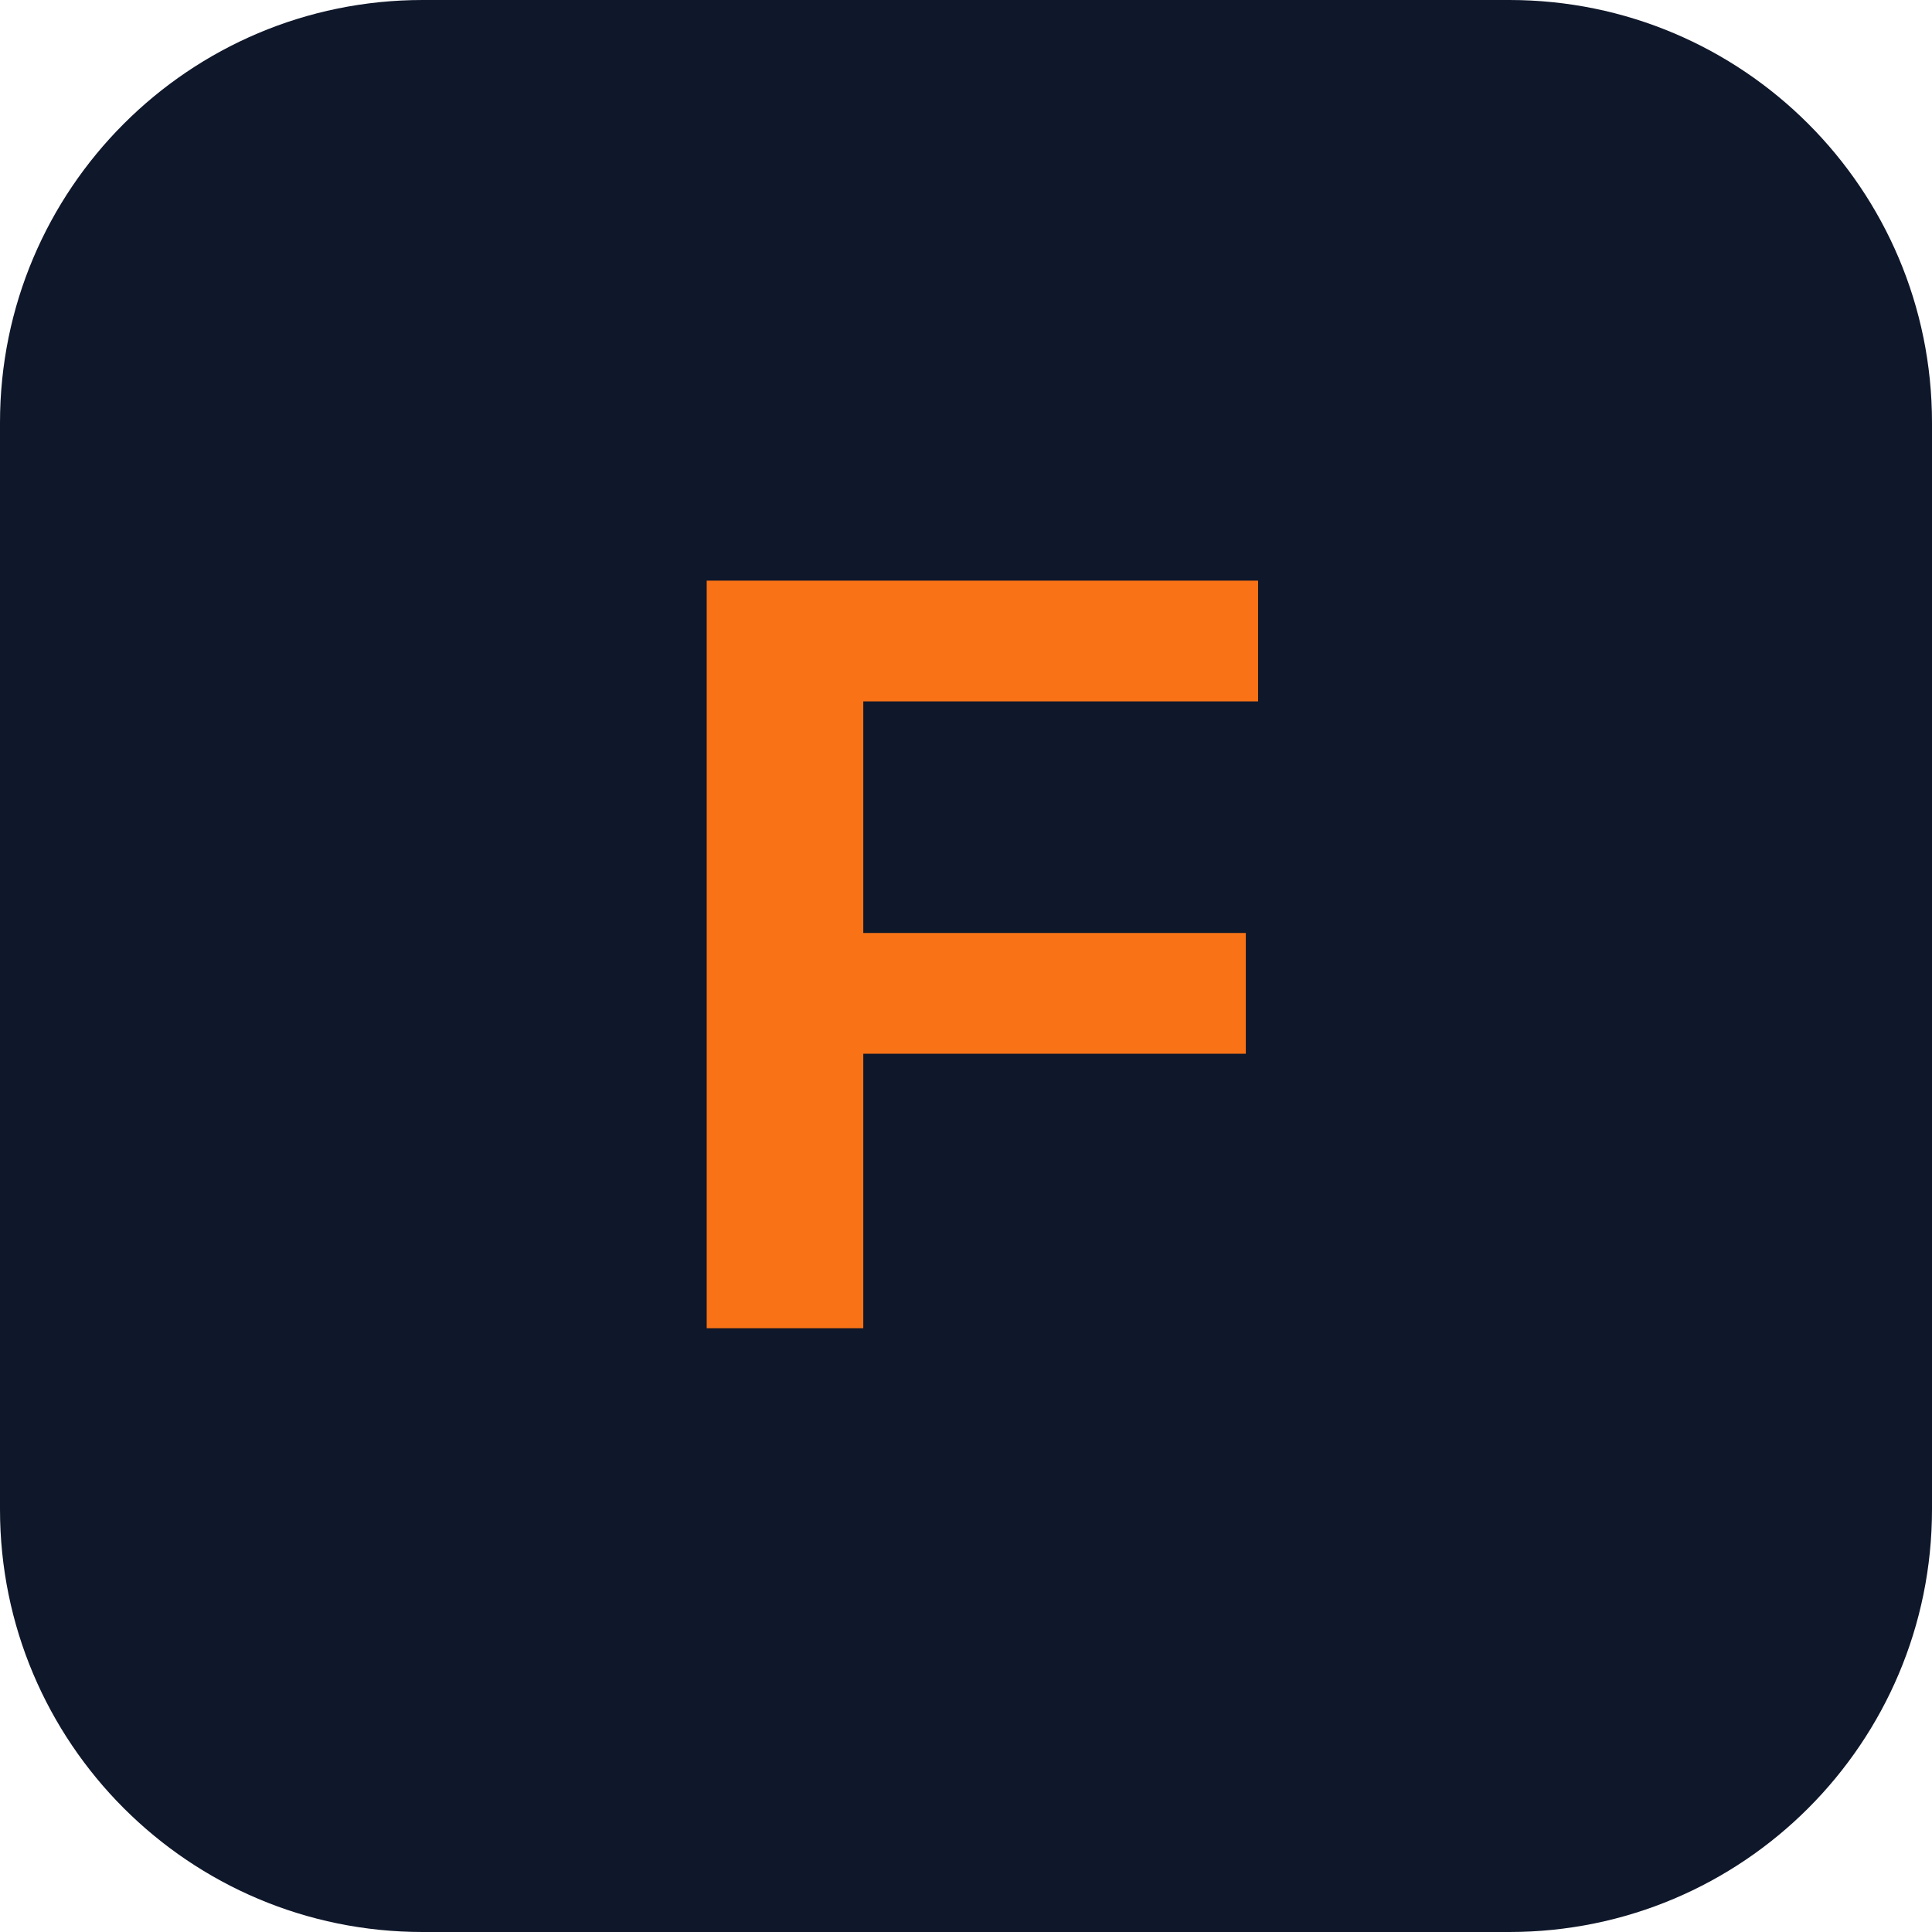
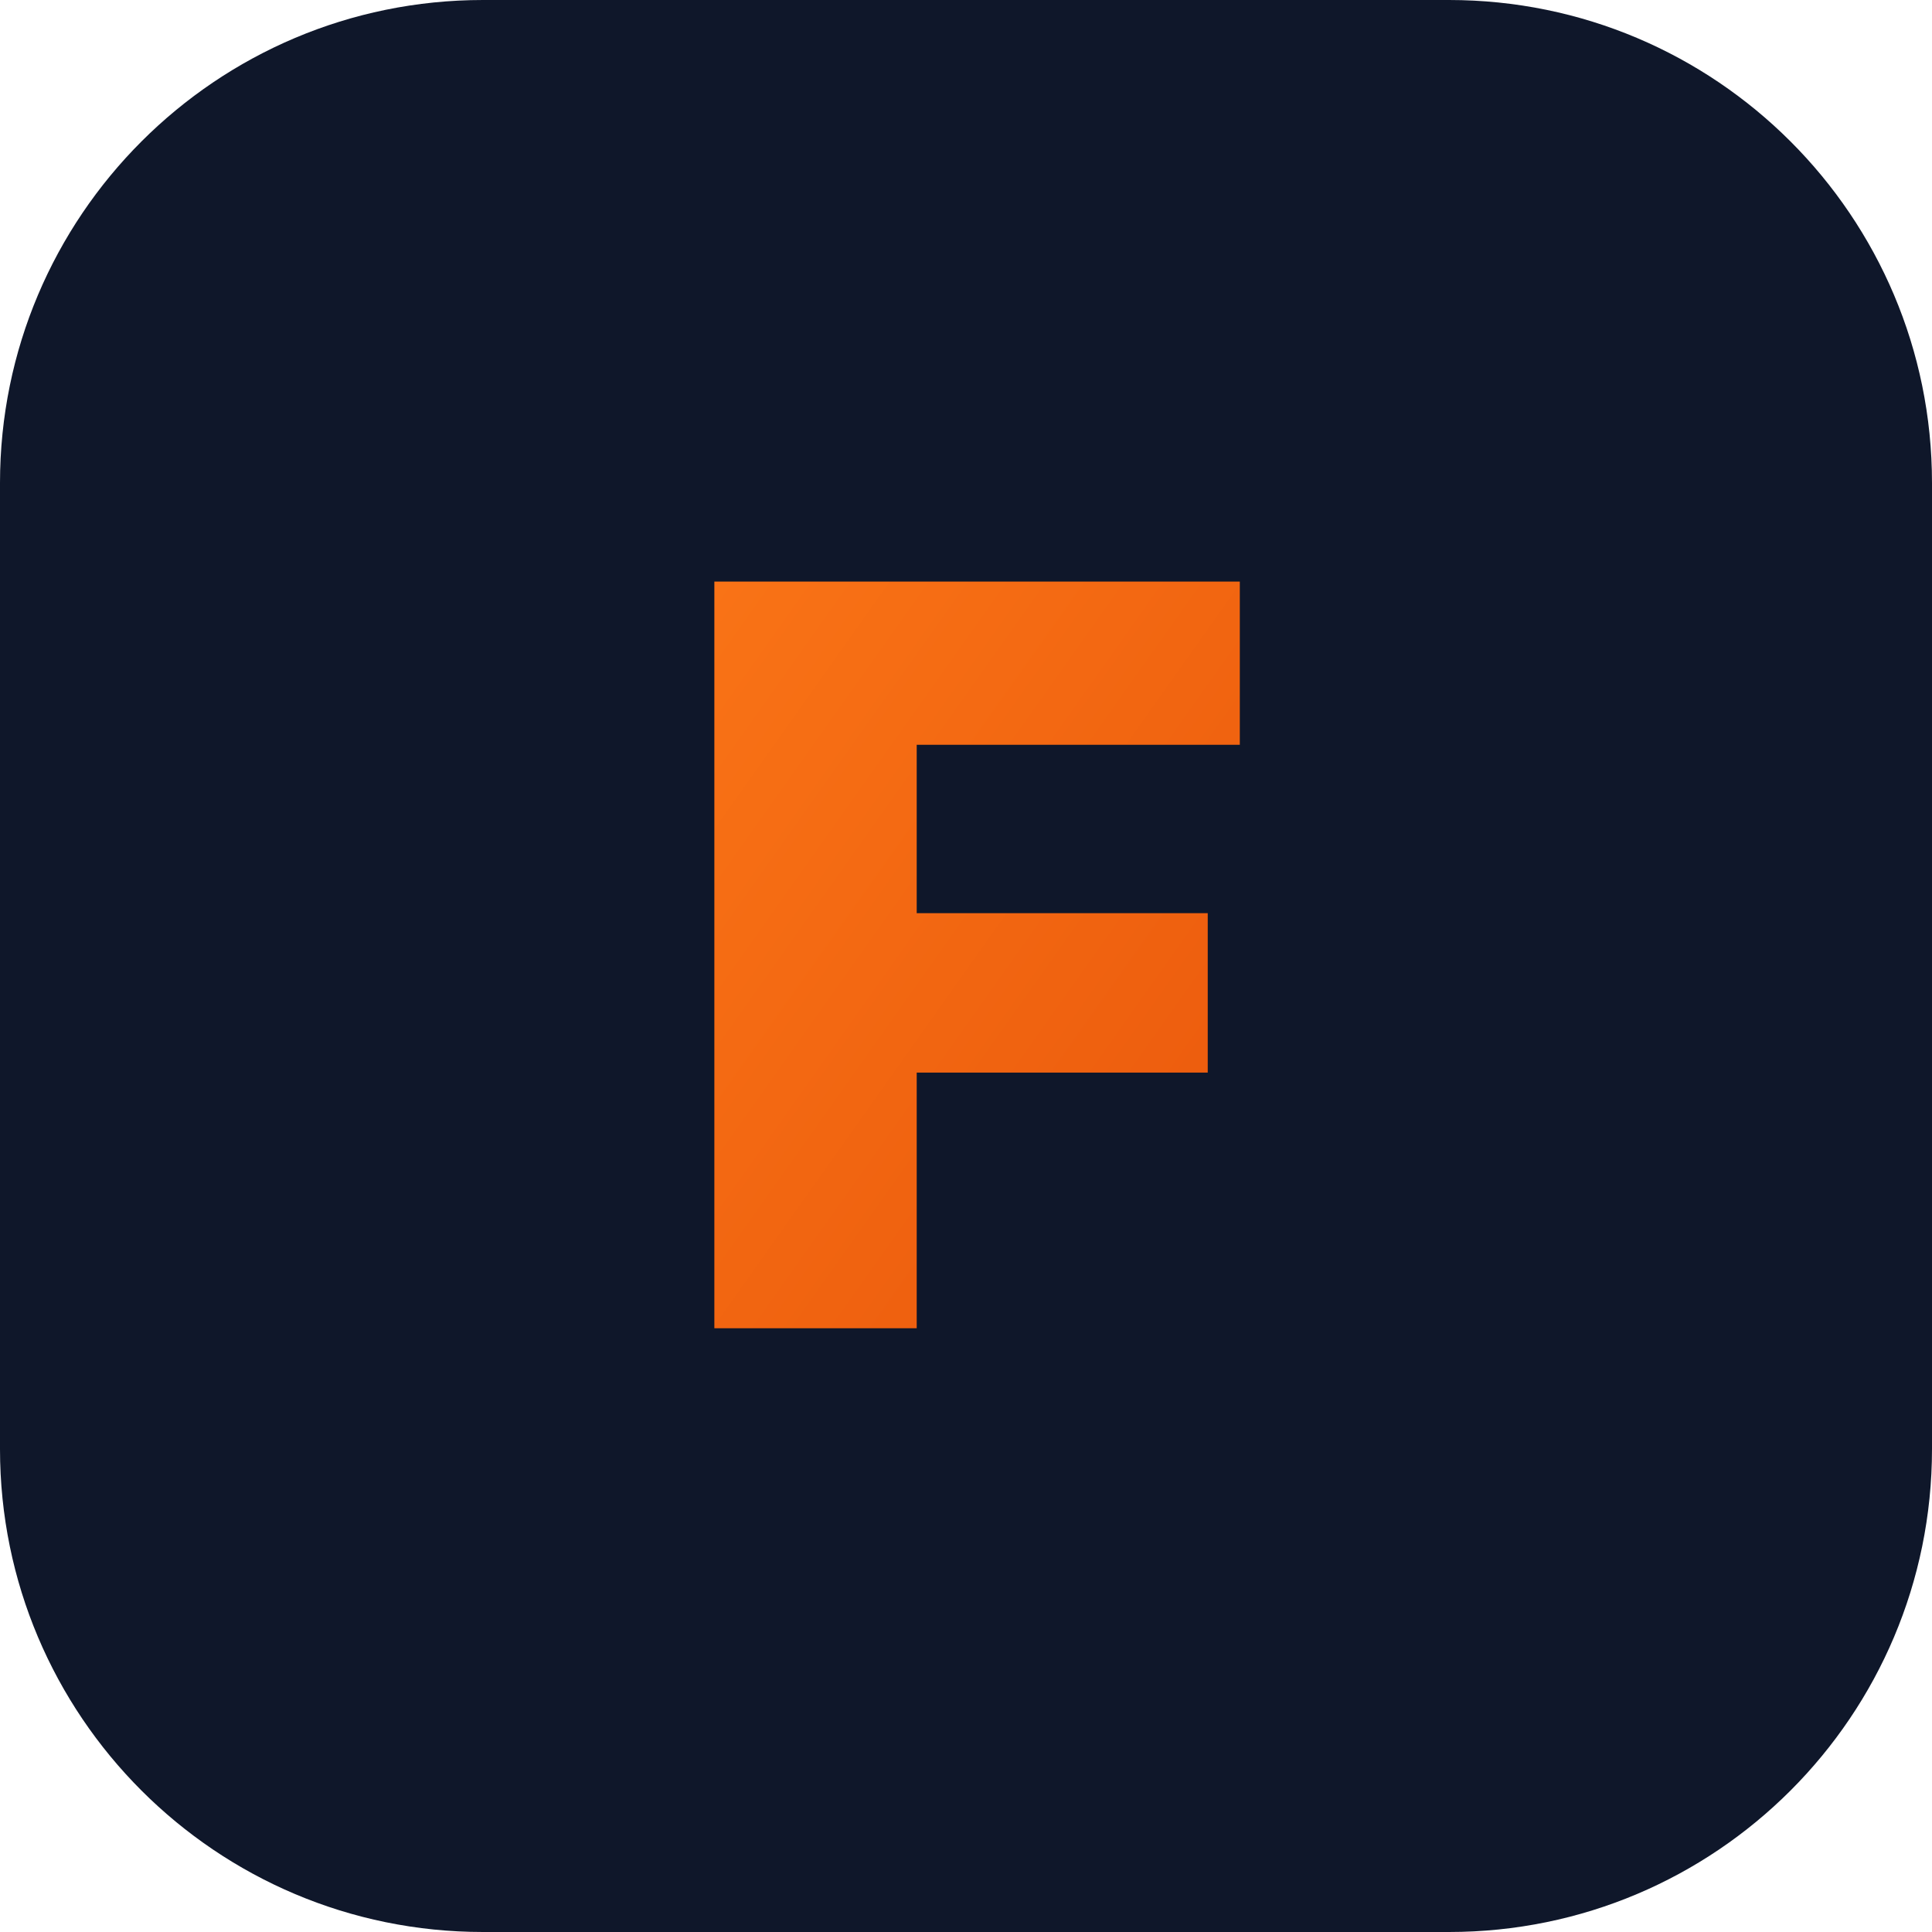
<svg xmlns="http://www.w3.org/2000/svg" viewBox="0 0 64 64">
-   <rect width="64" height="64" rx="14" fill="#0F172A" />
-   <text x="32" y="44" font-family="Arial,sans-serif" font-weight="800" font-size="36" fill="#F97316" text-anchor="middle">F</text>
+   <defs>
+     <linearGradient id="bg" x1="0" y1="0" x2="1" y2="1">
+       <stop offset="0%" stop-color="#F97316" />
+       <stop offset="100%" stop-color="#EA580C" />
+     </linearGradient>
+   </defs>
+   <rect width="64" height="64" rx="16" fill="#0F172A" />
+   <text x="32" y="44" font-family="Inter,Arial,sans-serif" font-weight="900" font-size="34" fill="url(#bg)" text-anchor="middle">F</text>
</svg>
